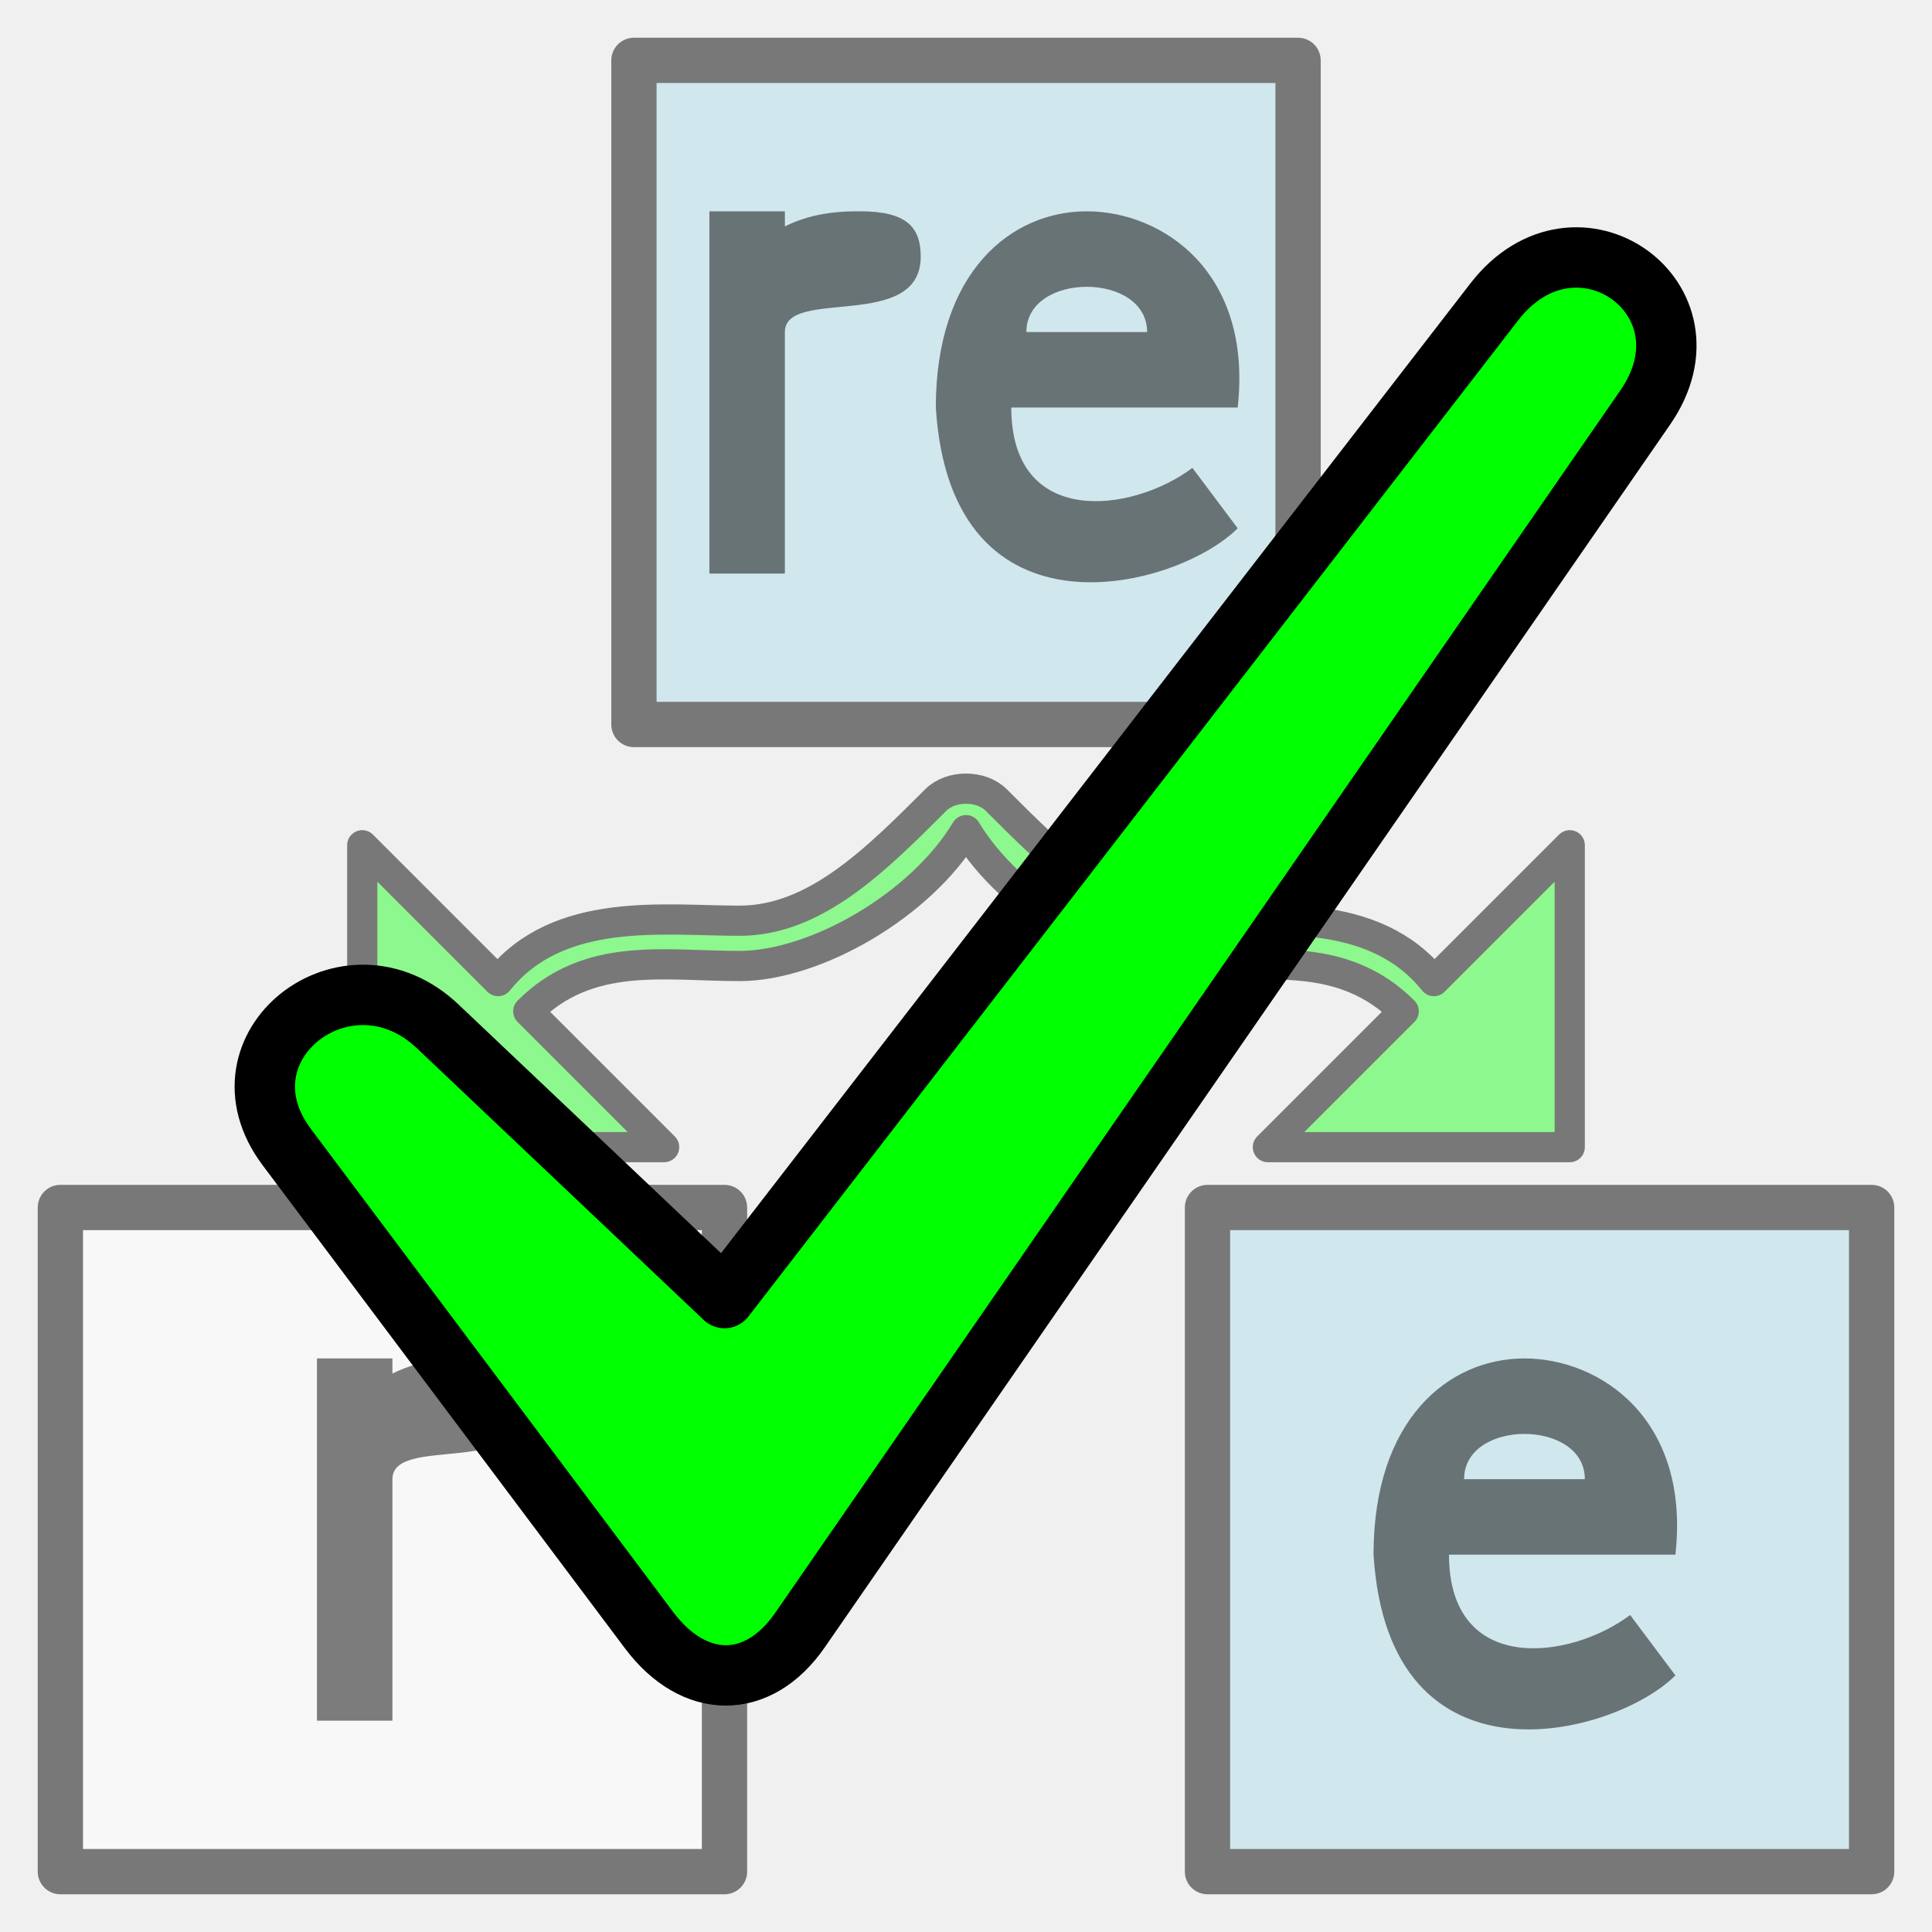
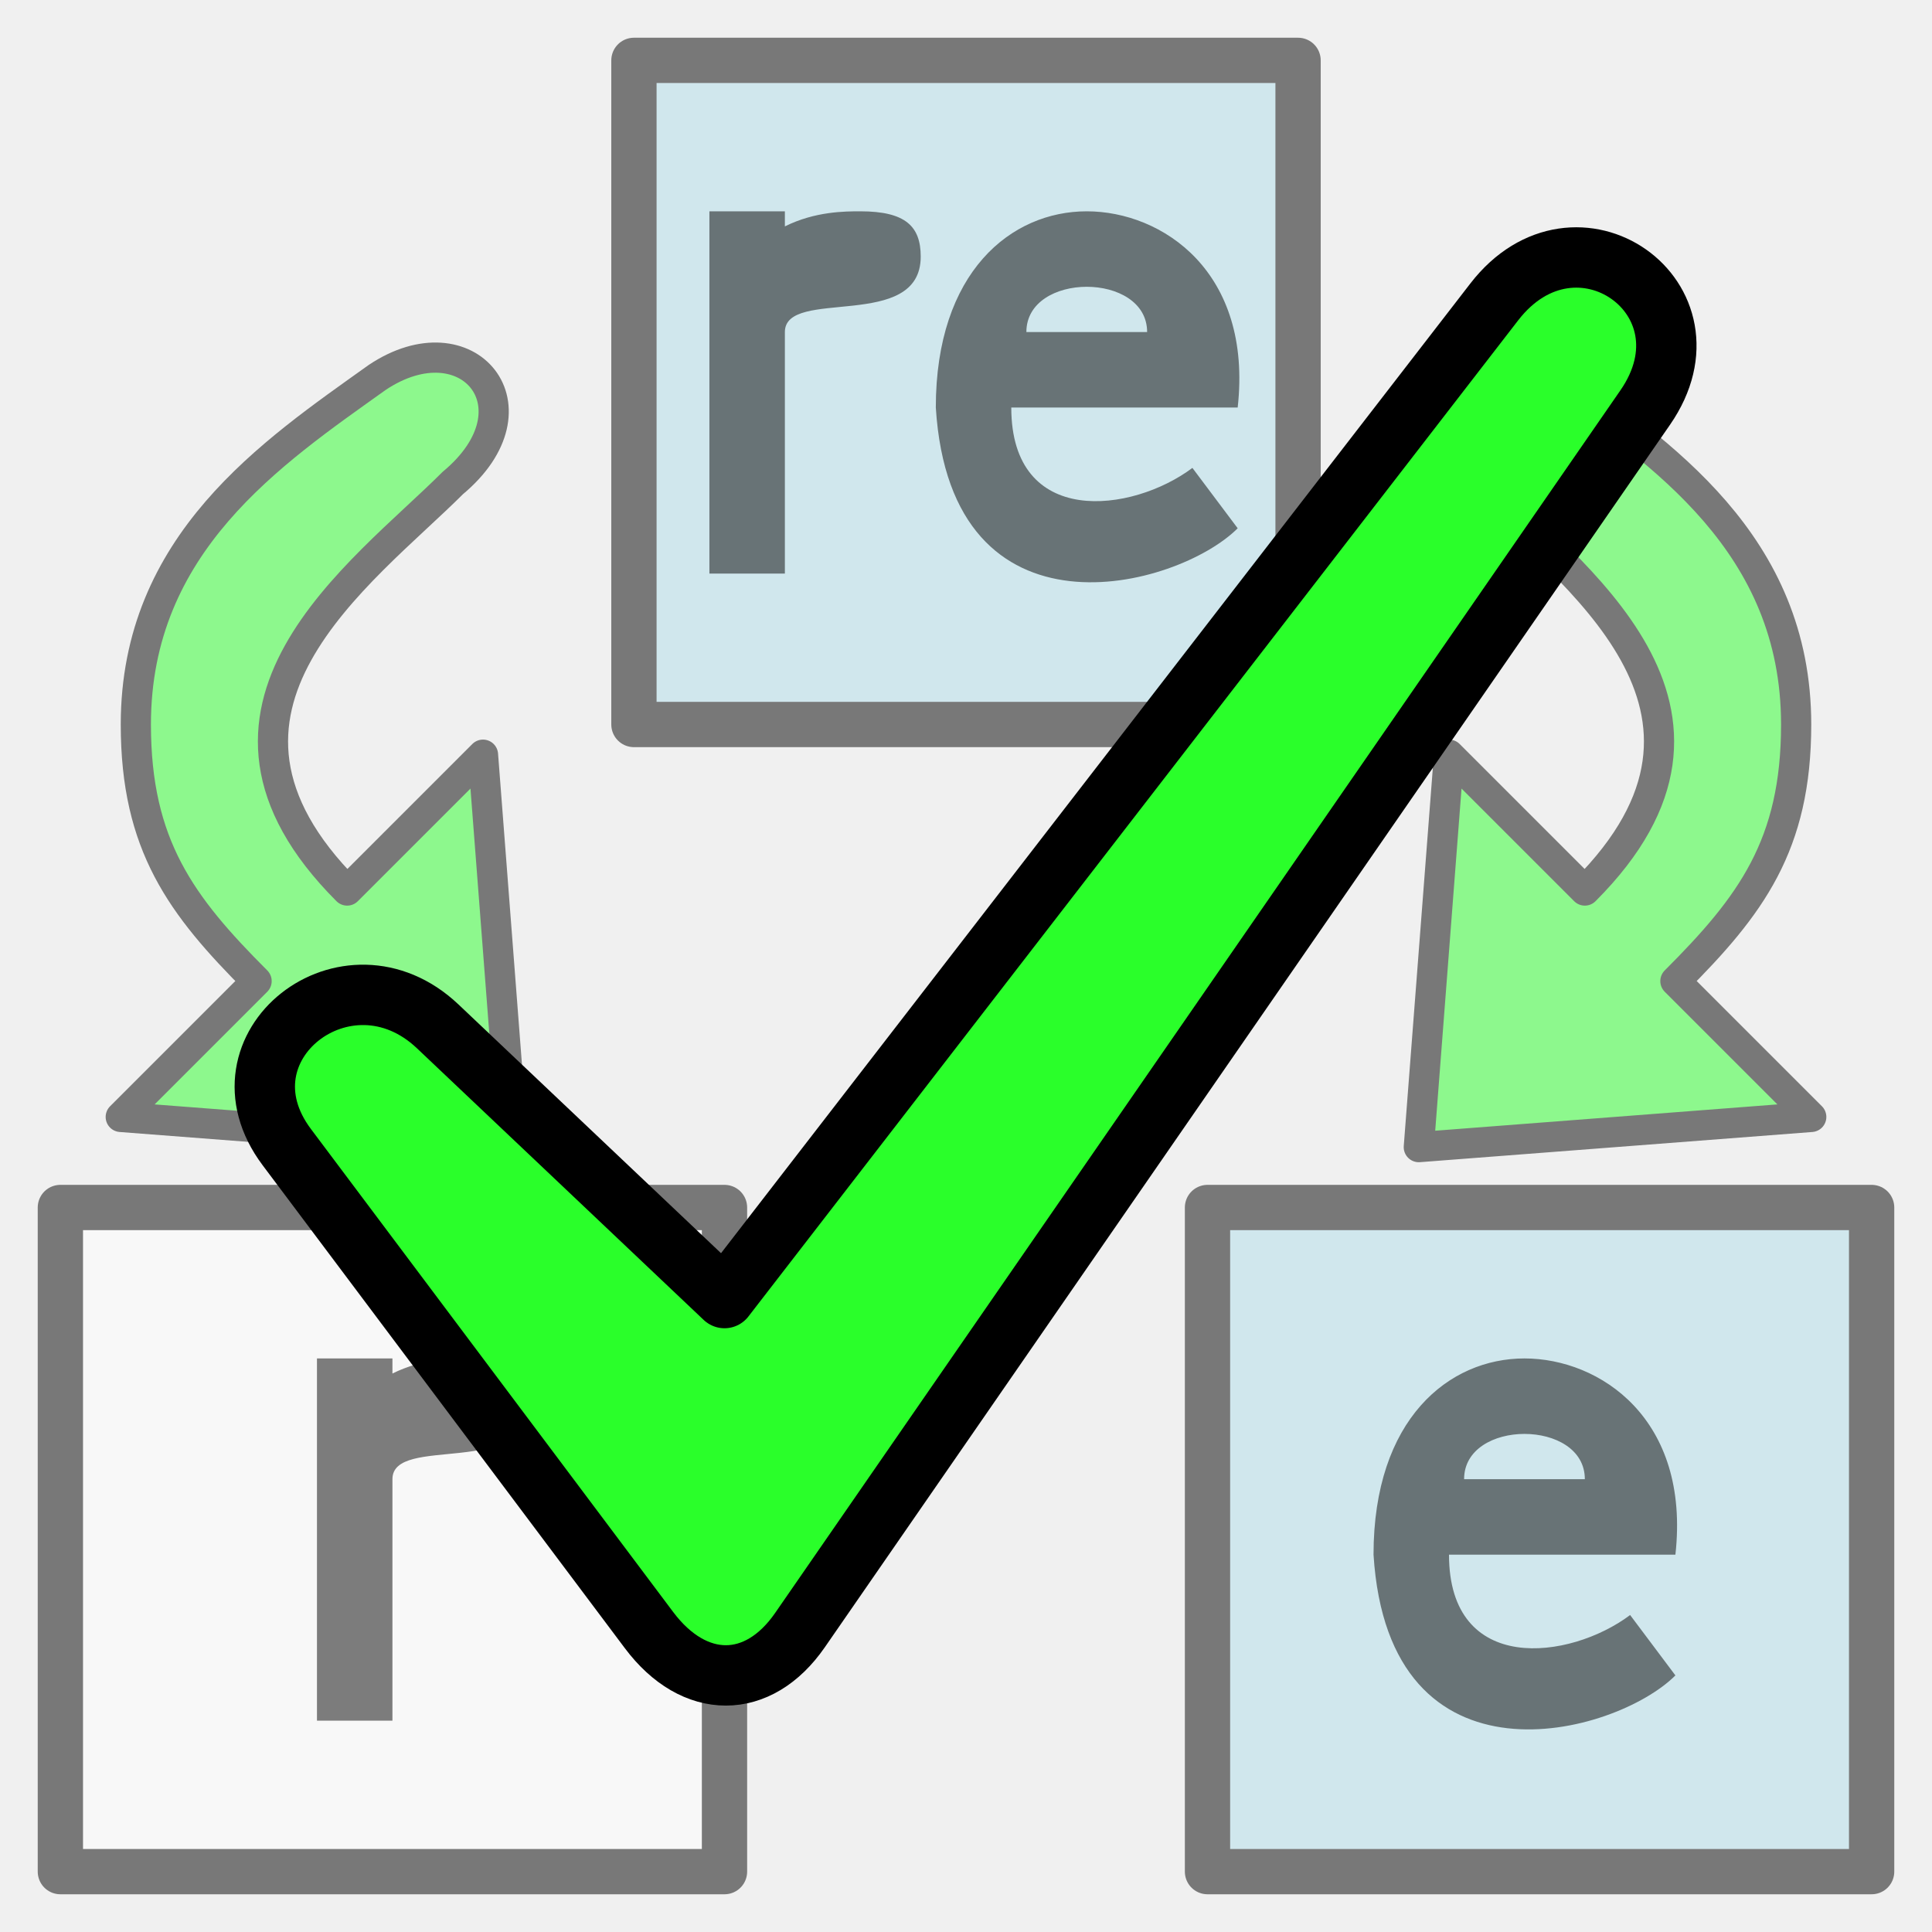
<svg xmlns="http://www.w3.org/2000/svg" version="1.0" width="64" height="64" id="svg2385">
  <defs id="defs2387" />
  <path d="M 2,40 L 24,40 L 24,62 L 2,62 L 2,40 z" id="path2391" style="opacity:0.5;fill:#ffffff;stroke:#000000;stroke-width:1.5;stroke-linecap:round;stroke-linejoin:round" />
-   <path d="M 21,2 L 21,24 L 43,24 L 43,2 L 21,2 z M 40,40 L 40,62 L 62,62 L 62,40 L 40,40 z" id="path2389" style="opacity:0.5;fill:#afdde9;stroke:#000000;stroke-width:1.5;stroke-linecap:round;stroke-linejoin:round" />
-   <path d="M 23.5,7 L 23.5,19 L 26,19 L 26,11 C 26,9.5 30.5,11 30.5,8.5 C 30.5,7.5 30,7 28.5,7 C 28,7 27,7 26,7.5 L 26,7 L 23.5,7 z M 36,7 C 33.5,7 31,9 31,13.5 C 31.5,21.5 39,19.5 41,17.5 L 39.5,15.5 C 37.5,17 33.5,17.5 33.5,13.5 L 41,13.5 C 41.5,9 38.5,7 36,7 z M 36,9.5 C 37,9.5 38,10 38,11 L 34,11 C 34,10 35,9.5 36,9.5 z M 10.5,45 L 10.5,57 L 13,57 L 13,49 C 13,47.5 17.5,49 17.5,46.5 C 17.5,45.5 17,45 15.5,45 C 15,45 14,45 13,45.5 L 13,45 L 10.5,45 z M 50.5,45 C 48,45 45.5,47 45.5,51.5 C 46,59.5 53.5,57.5 55.5,55.5 L 54,53.5 C 52,55 48,55.5 48,51.5 L 55.5,51.5 C 56,47 53,45 50.5,45 z M 50.5,47.5 C 51.5,47.5 52.5,48 52.5,49 L 48.5,49 C 48.5,48 49.5,47.5 50.5,47.5 z" id="path2403" style="opacity:0.5;fill:#000000;stroke:none" />
-   <path d="M 31,26.5 C 29,28.5 27,30.5 24.5,30.5 C 22,30.5 18.5,30 16.5,32.5 L 12,28 L 12,38 L 22,38 L 17.5,33.5 C 19.5,31.5 22,32 24.5,32 C 27,32 30.5,30 32,27.5 C 33.5,30 37,32 39.5,32 C 42,32 44.5,31.5 46.5,33.5 L 42,38 L 52,38 L 52,28 L 47.5,32.5 C 45.5,30 42,30.5 39.5,30.5 C 37,30.5 35,28.5 33,26.5 C 32.5,26 31.5,26 31,26.5 z" id="path2470" style="opacity:0.5;fill:#2aff2a;stroke:#000000;stroke-width:1;stroke-linecap:round;stroke-linejoin:round" />
-   <path d="M 49.5,10 L 24,43 L 14.5,34 C 11.5,31.158 7,34.667 9.5,38 L 21.5,54 C 23,56 25.117,56 26.5,54 L 54.5,13.5 C 57,9.884 52.205,6.5 49.5,10 z" id="path2383" style="fill:#00ff00;stroke:#000000;stroke-width:2;stroke-linecap:round;stroke-linejoin:round" />
+   <path d="M 21,2 L 21,24 L 43,24 L 43,2 L 21,2 z M 40,40 L 40,62 L 62,62 L 62,40 L 40,40 z" id="path2467" style="opacity:0.5;fill:#afdde9;stroke:#000000;stroke-width:1.5;stroke-linecap:round;stroke-linejoin:round" />
+   <path d="M 23.5,7 L 23.5,19 L 26,19 L 26,11 C 26,9.5 30.5,11 30.5,8.5 C 30.5,7.5 30,7 28.5,7 C 28,7 27,7 26,7.5 L 26,7 L 23.5,7 z M 36,7 C 33.5,7 31,9 31,13.5 C 31.5,21.5 39,19.5 41,17.5 L 39.5,15.5 C 37.5,17 33.5,17.5 33.5,13.5 L 41,13.5 C 41.5,9 38.5,7 36,7 z M 36,9.5 C 37,9.5 38,10 38,11 L 34,11 C 34,10 35,9.5 36,9.5 z M 50.5,45 C 48,45 45.5,47 45.5,51.5 C 46,59.5 53.5,57.5 55.5,55.5 L 54,53.5 C 52,55 48,55.5 48,51.5 L 55.5,51.5 C 56,47 53,45 50.5,45 z M 10.5,45 L 10.5,57 L 13,57 L 13,49 C 13,47.5 17.5,49 17.5,46.5 C 17.5,45.5 17,45 15.5,45 C 15,45 14,45 13,45.5 L 13,45 L 10.5,45 z M 50.5,47.5 C 51.5,47.5 52.5,48 52.5,49 L 48.5,49 C 48.5,48 49.5,47.5 50.5,47.5 z" id="path2463" style="opacity:0.5;fill:#000000;stroke:none" />
+   <path d="M 12.5,12.5 C 9,15 4.5,18 4.5,24 C 4.5,28 6,30 8.5,32.5 L 4,37 L 17,38 L 16,25 L 11.5,29.5 C 5.5,23.5 12,19 15,16 C 18,13.5 15.5,10.5 12.5,12.5 z M 49,16 C 52,19 58.5,23.5 52.5,29.5 L 48,25 L 47,38 L 60,37 L 55.5,32.5 C 58,30 59.5,28 59.5,24 C 59.5,18 55,15 51.5,12.5 C 48.5,10.5 46,13.5 49,16 z" id="path2385" style="opacity:0.5;fill:#2aff2a;stroke:#000000;stroke-width:1;stroke-linecap:round;stroke-linejoin:round" />
+   <path d="M 49.5,10 L 24,43 L 14.5,34 C 11.5,31.158 7,34.667 9.5,38 L 21.5,54 C 23,56 25.117,56 26.5,54 L 54.5,13.5 C 57,9.884 52.205,6.5 49.5,10 z" id="path2383" style="fill:#2aff2a;stroke:#000000;stroke-width:2;stroke-linecap:round;stroke-linejoin:round" />
</svg>
